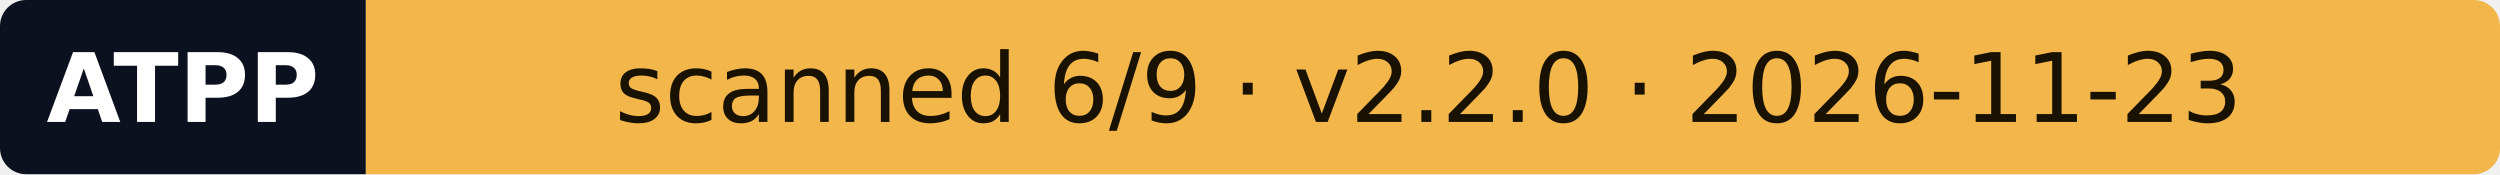
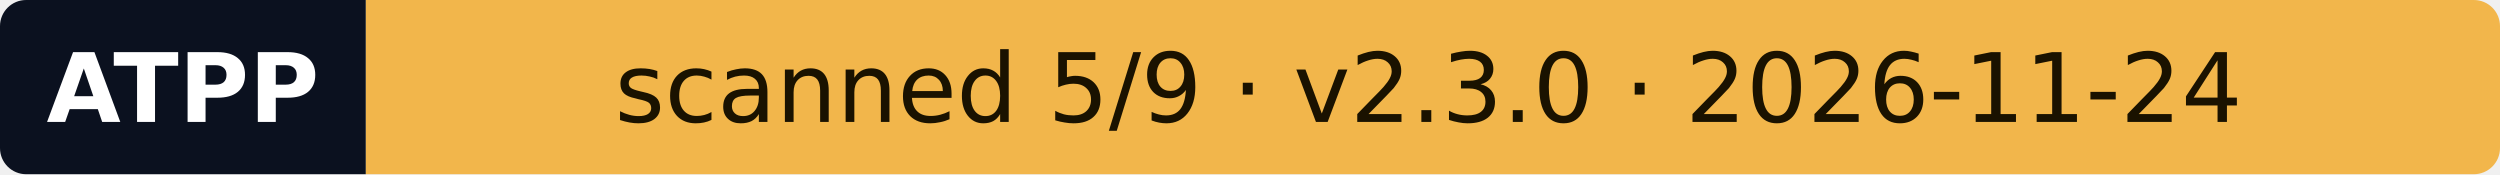
- <svg xmlns="http://www.w3.org/2000/svg" width="287" height="20" role="img" aria-label="ATPP: scanned 6/9 · v2.2.0 · 2026-11-23">
+ <svg xmlns="http://www.w3.org/2000/svg" width="287" height="20" role="img" aria-label="ATPP: scanned 5/9 · v2.3.0 · 2026-11-24">
  <clipPath id="r">
    <rect width="287" height="20" rx="3" fill="#fff" />
  </clipPath>
  <g clip-path="url(#r)">
    <rect width="42" height="20" fill="#0b111f" />
    <rect x="42" width="245" height="20" fill="#f2b64b" />
  </g>
  <g text-anchor="middle" font-family="Verdana,Geneva,DejaVu Sans,sans-serif" font-size="11">
    <text x="21" y="14" fill="#ffffff" font-weight="700">ATPP</text>
-     <text x="164" y="14" fill="#1a1200">scanned 6/9 · v2.2.0 · 2026-11-23</text>
+     <text x="164" y="14" fill="#1a1200">scanned 5/9 · v2.3.0 · 2026-11-24</text>
  </g>
</svg>
